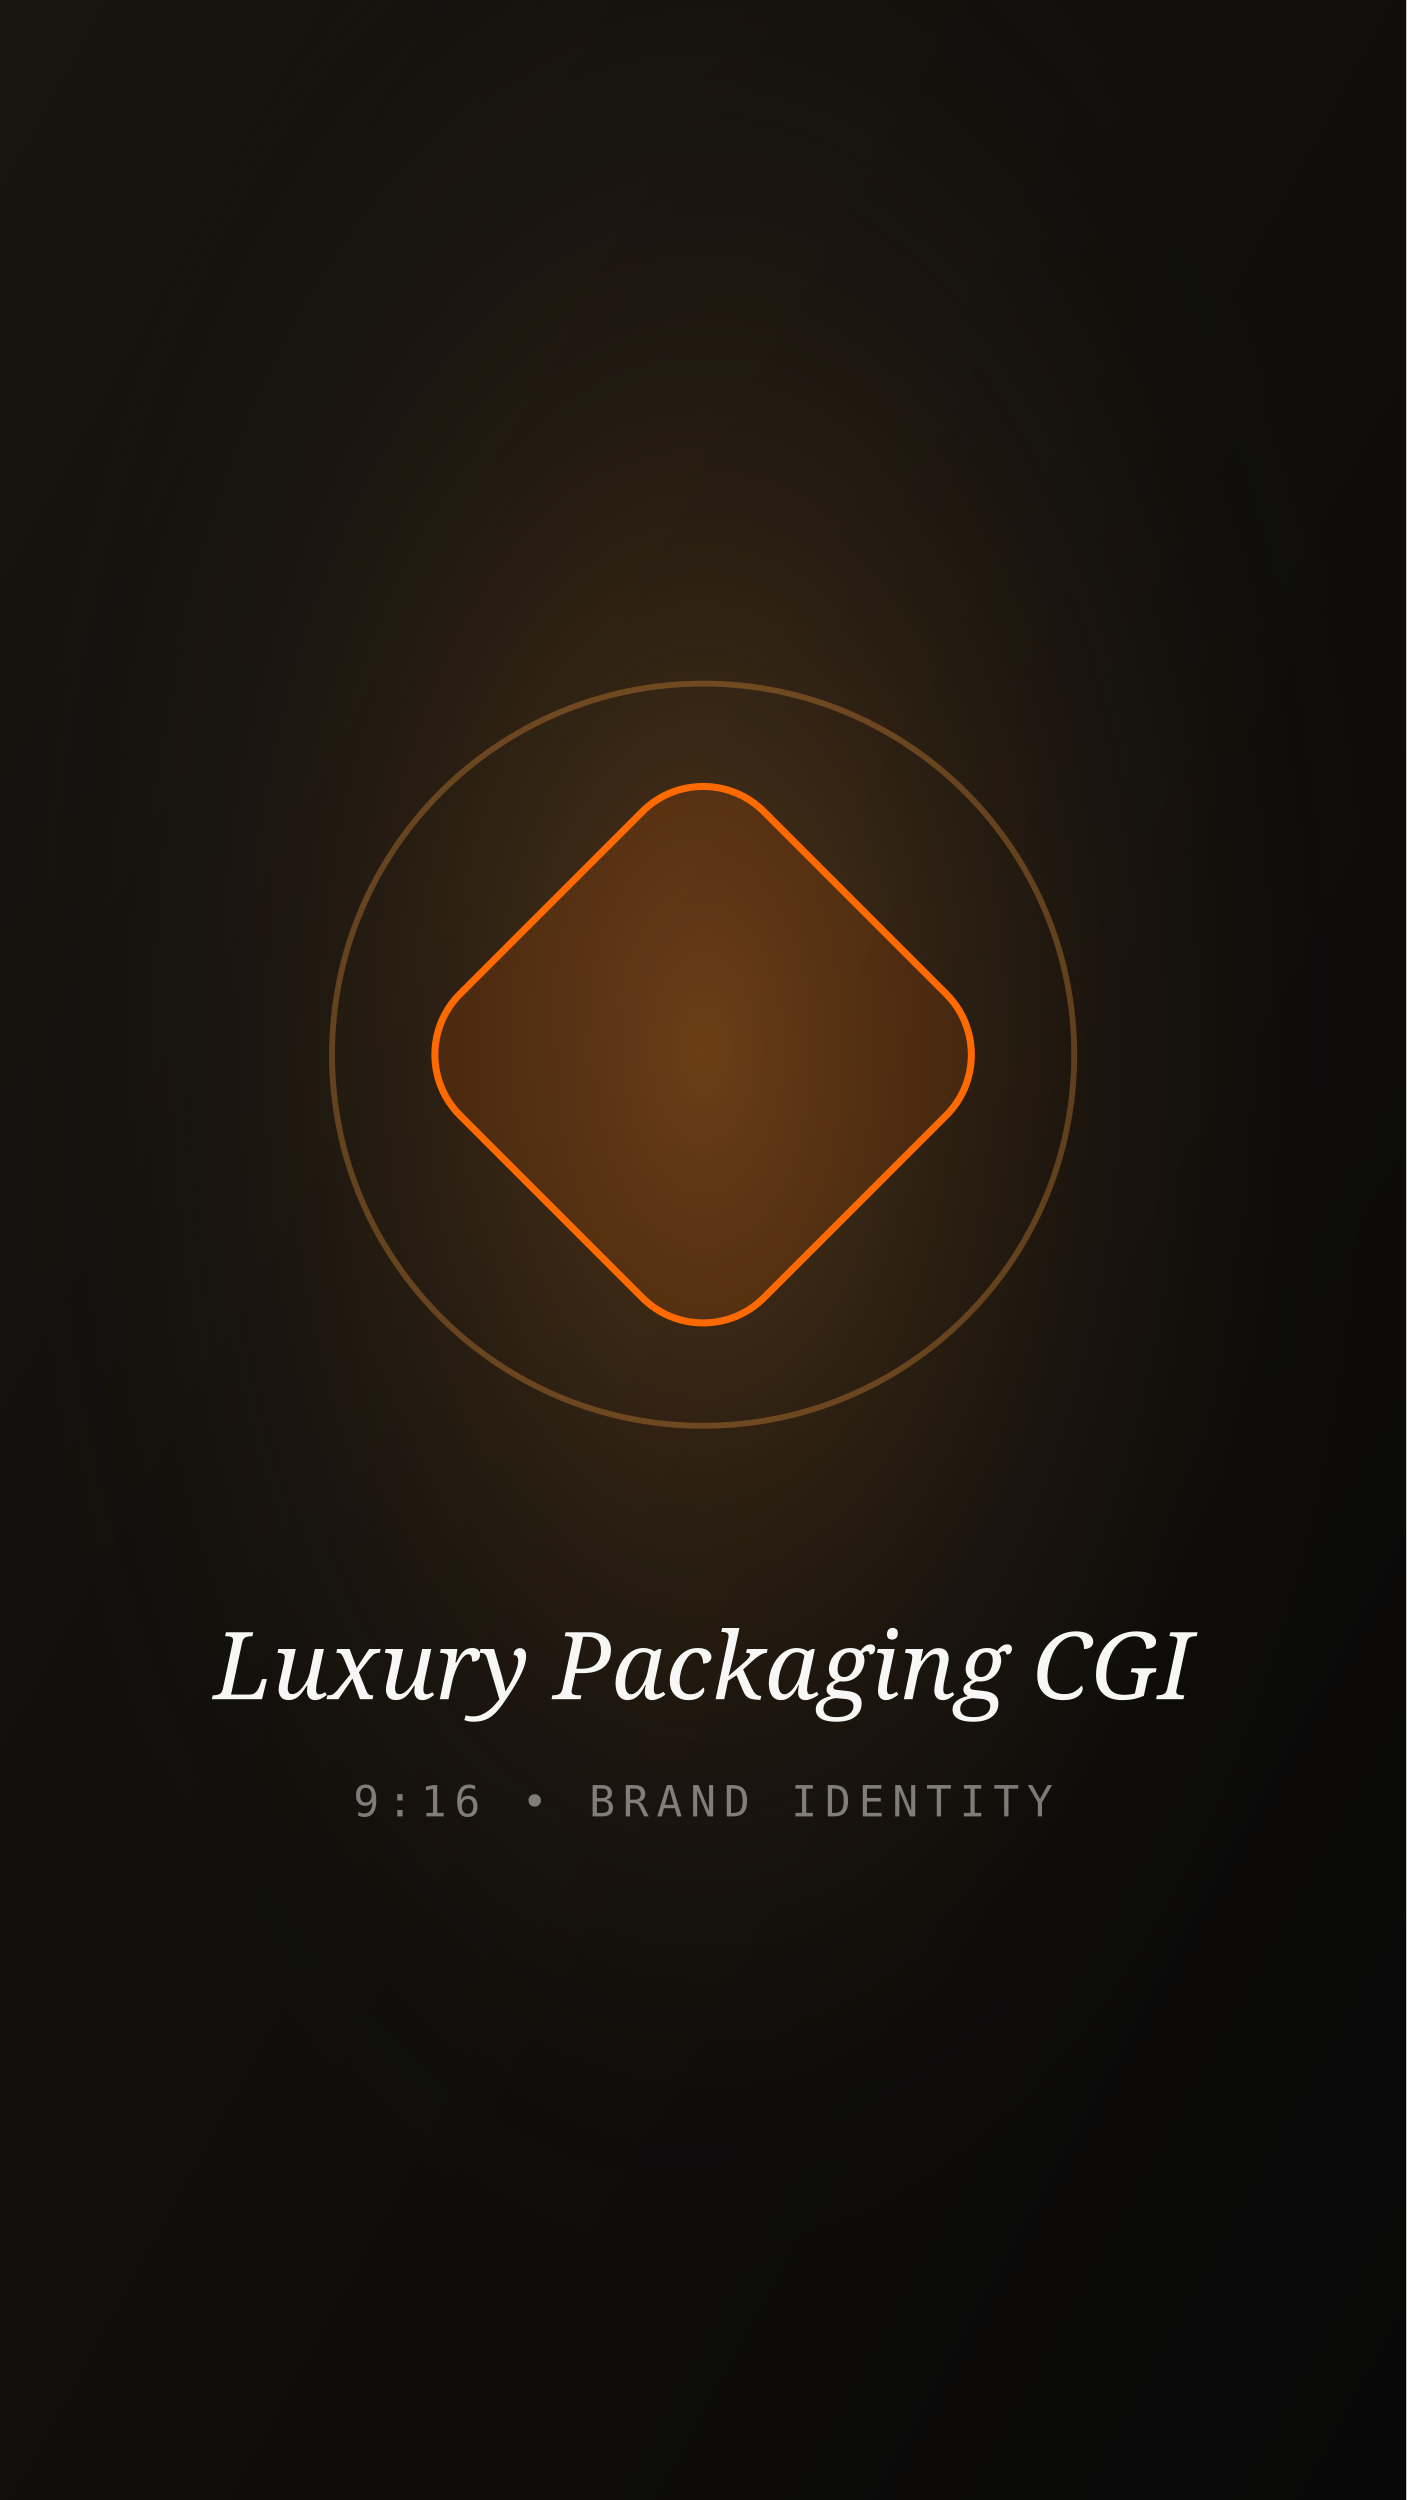
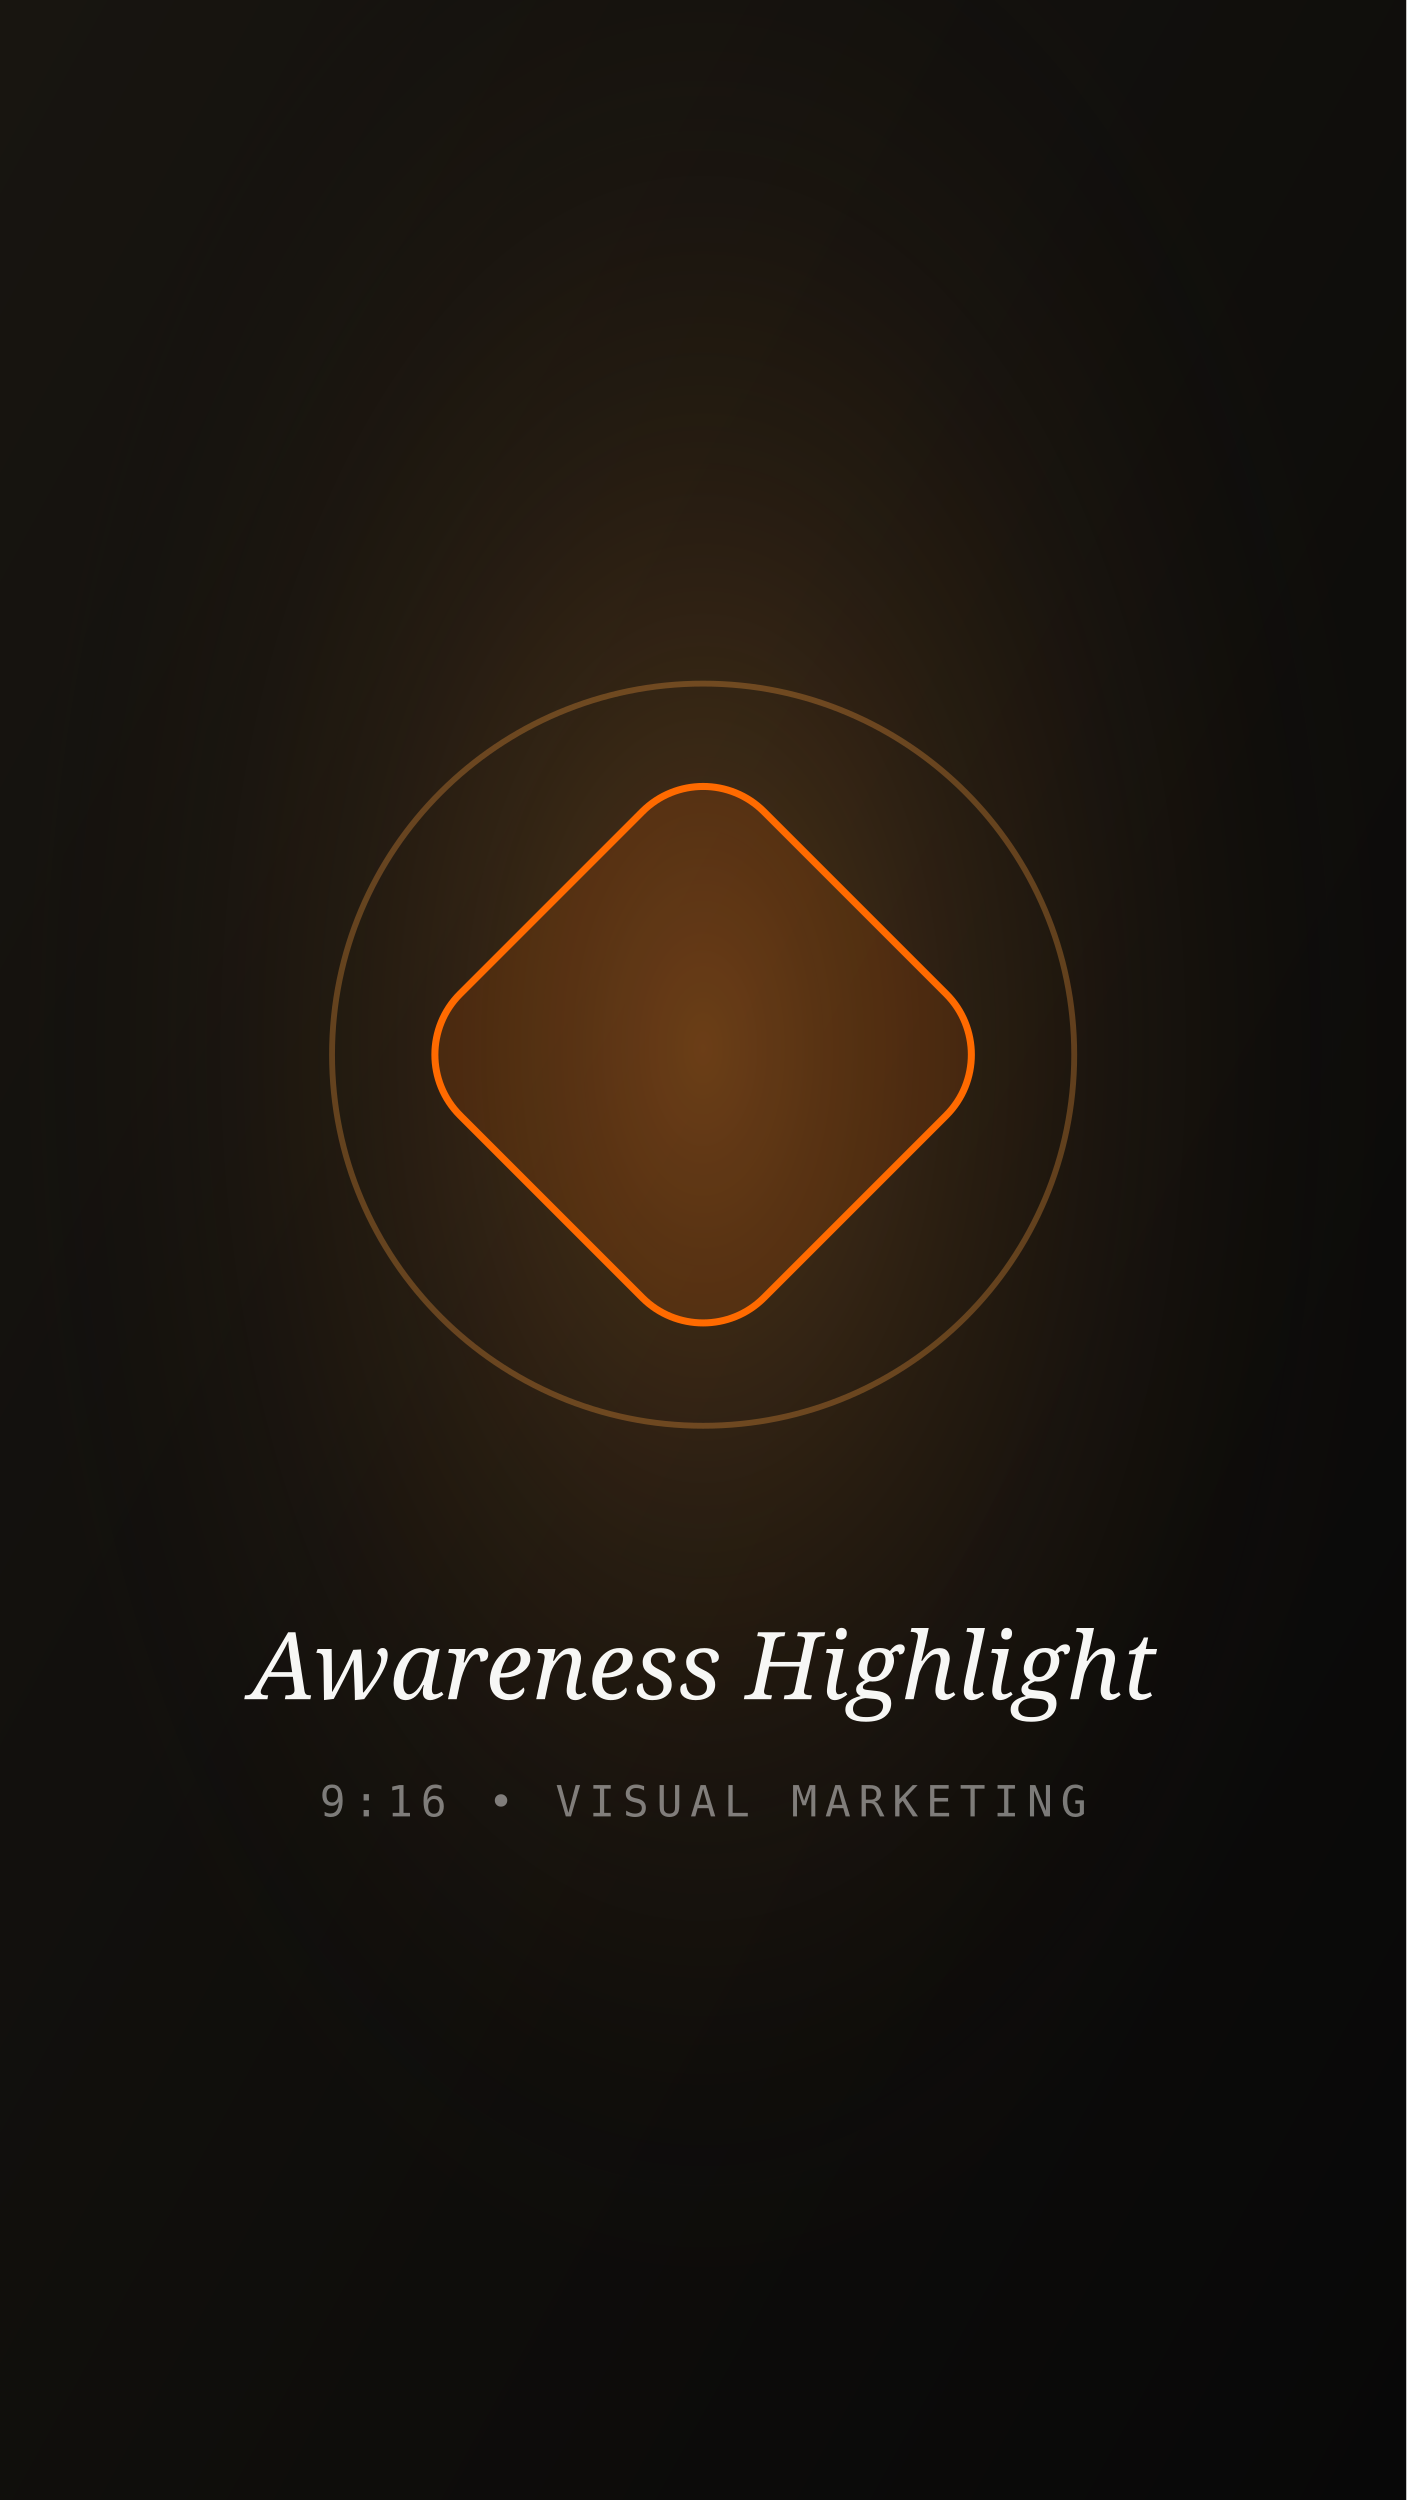
<svg xmlns="http://www.w3.org/2000/svg" viewBox="0 0 360 640" width="100%" height="100%">
  <defs>
    <linearGradient id="r5-bg" x1="0%" y1="0%" x2="100%" y2="100%">
      <stop offset="0%" stop-color="#181510" />
      <stop offset="100%" stop-color="#080808" />
    </linearGradient>
    <radialGradient id="r5-glow" cx="50%" cy="42%" r="52%">
      <stop offset="0%" stop-color="#FFA040" stop-opacity="0.28" />
      <stop offset="100%" stop-color="#080808" stop-opacity="0" />
    </radialGradient>
  </defs>
  <rect width="360" height="640" fill="url(#r5-bg)" />
  <rect width="360" height="640" fill="url(#r5-glow)" />
  <circle cx="180" cy="270" r="95" fill="none" stroke="rgba(255,160,64,0.3)" stroke-width="1.5" />
  <rect x="125" y="215" width="110" height="110" rx="22" transform="rotate(45 180 270)" fill="rgba(255,106,0,0.14)" stroke="#FF6A00" stroke-width="1.8" />
-   <text x="180" y="435" fill="#F7F7F5" font-family="'Playfair Display', serif" font-size="24" text-anchor="middle" font-style="italic">Luxury Packaging CGI</text>
-   <text x="180" y="465" fill="rgba(255,255,255,0.45)" font-family="'IBM Plex Mono', monospace" font-size="11" text-anchor="middle" letter-spacing="2">9:16 • BRAND IDENTITY</text>
+   <text x="180" y="435" fill="#F7F7F5" font-family="'Playfair Display', serif" font-size="24" text-anchor="middle" font-style="italic">Awareness Highlight</text>
+   <text x="180" y="465" fill="rgba(255,255,255,0.45)" font-family="'IBM Plex Mono', monospace" font-size="11" text-anchor="middle" letter-spacing="2">9:16 • VISUAL MARKETING</text>
</svg>
